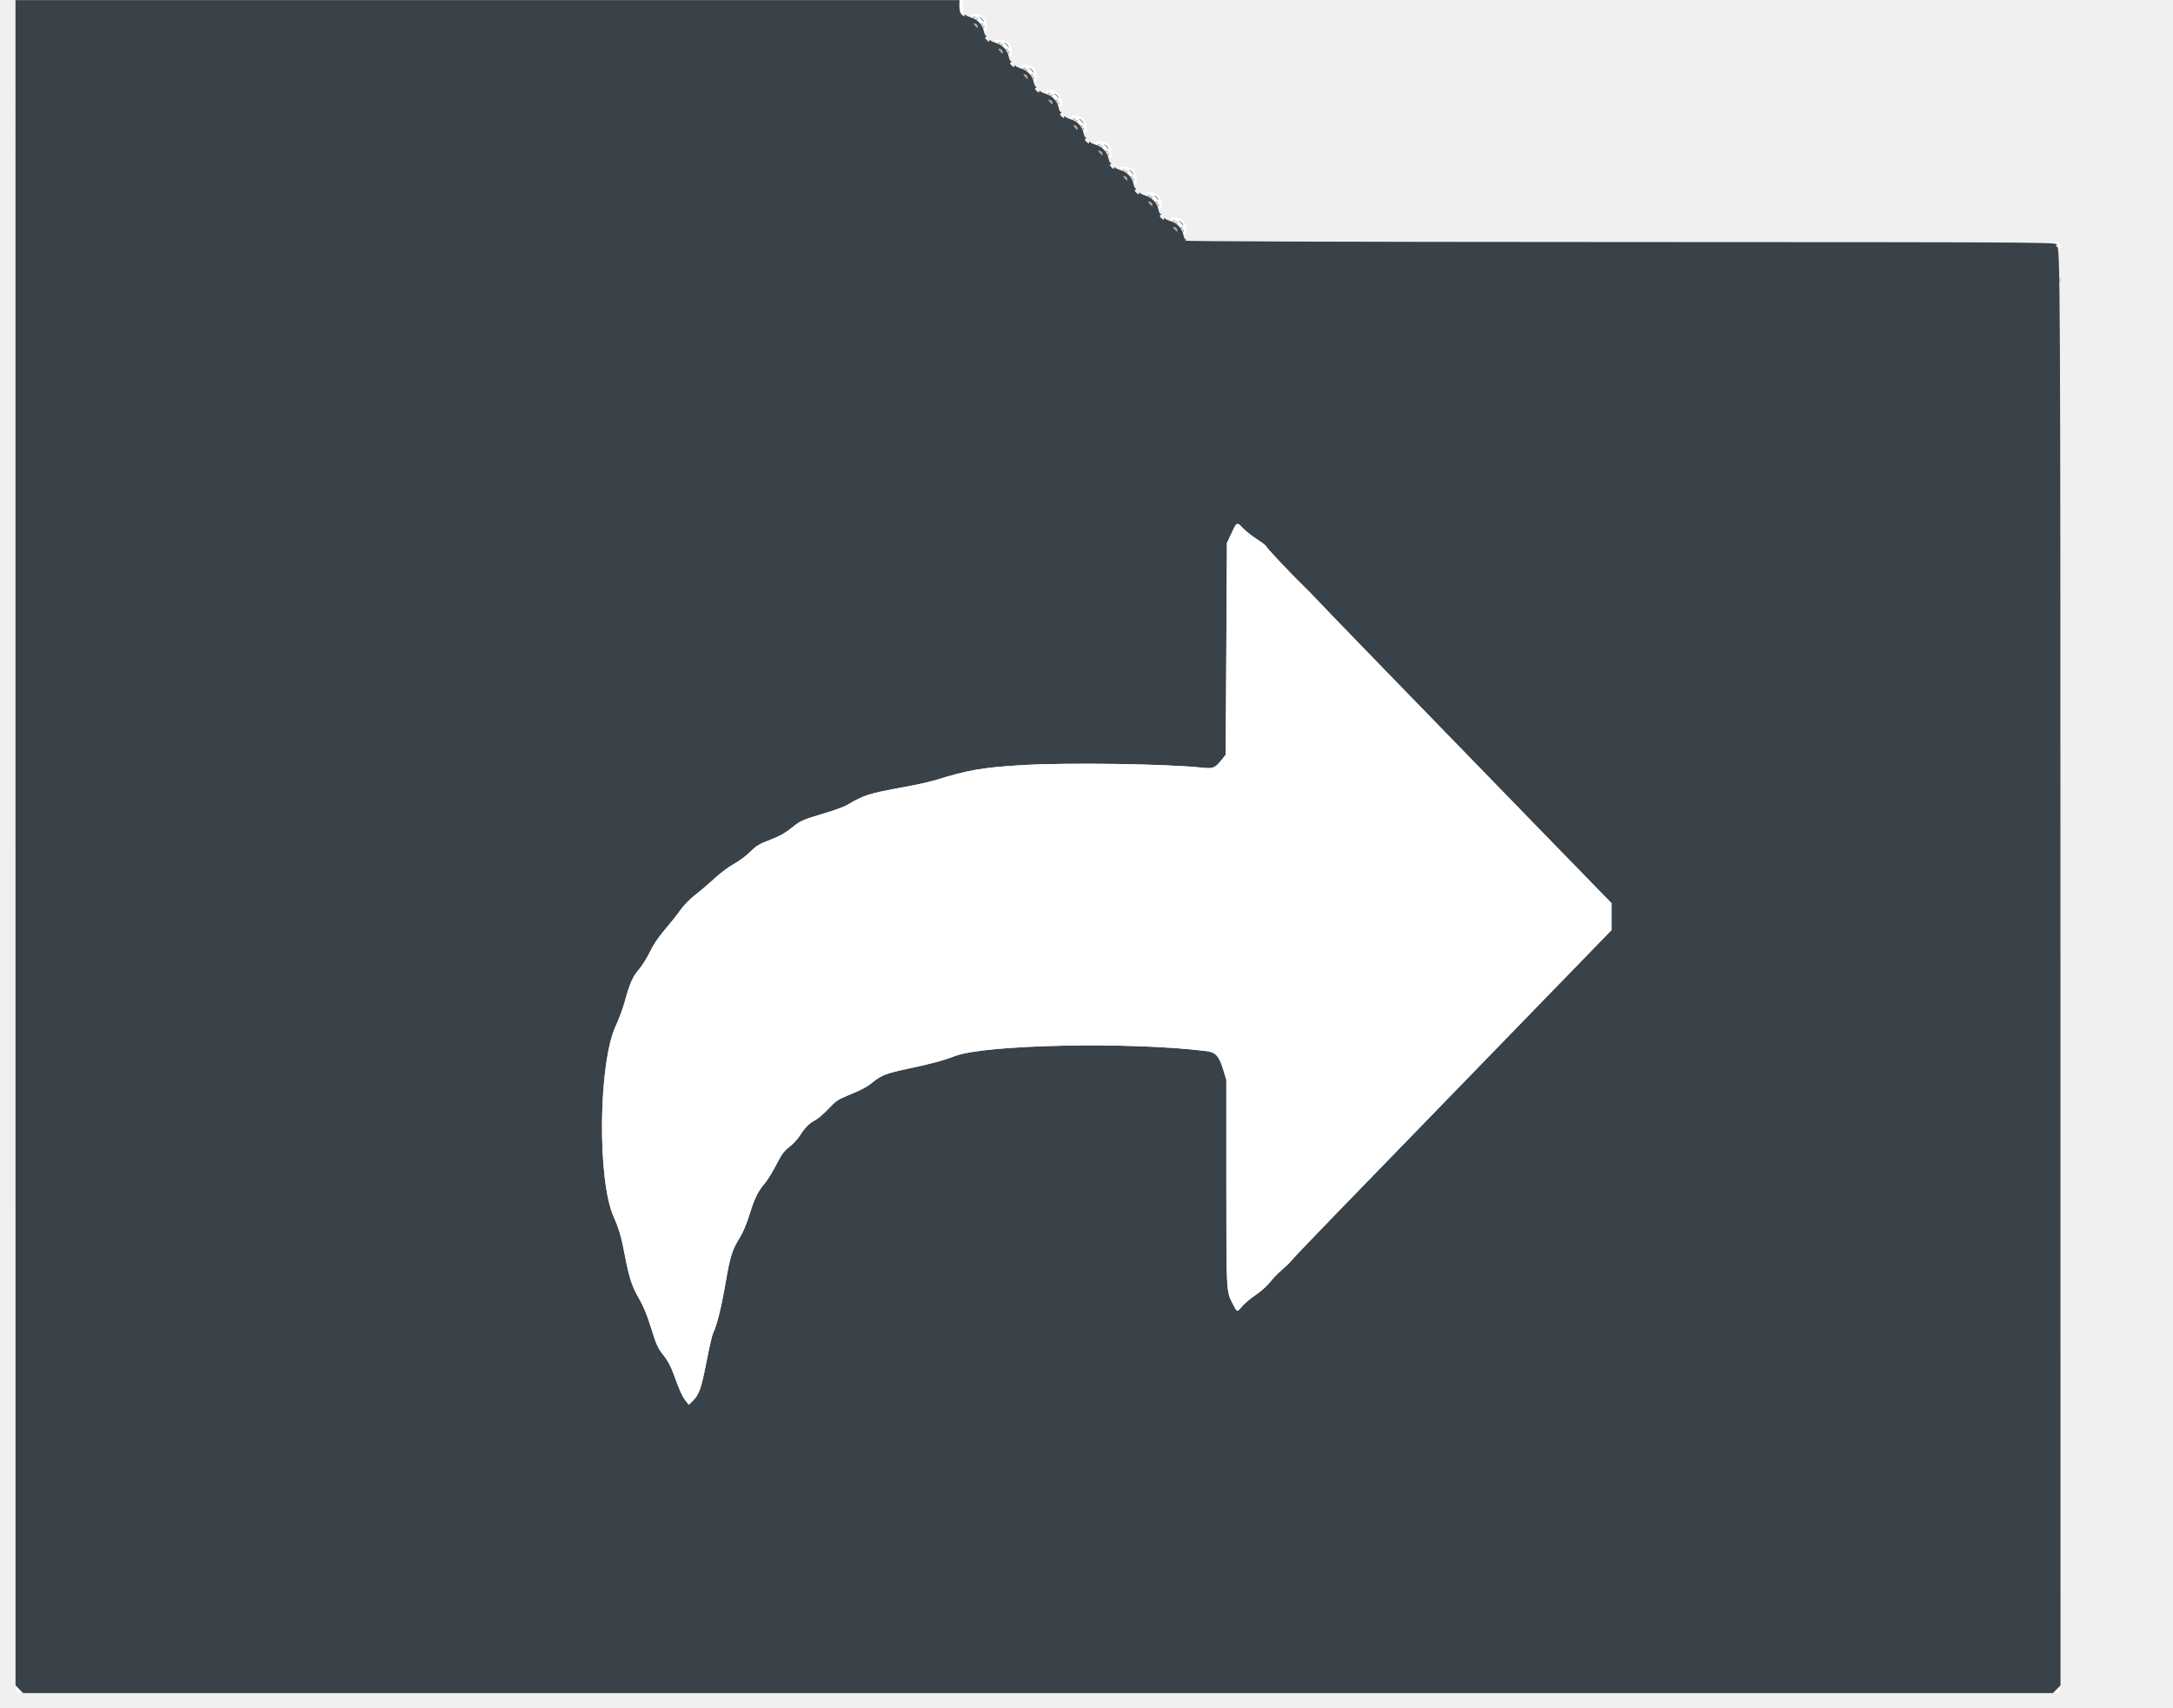
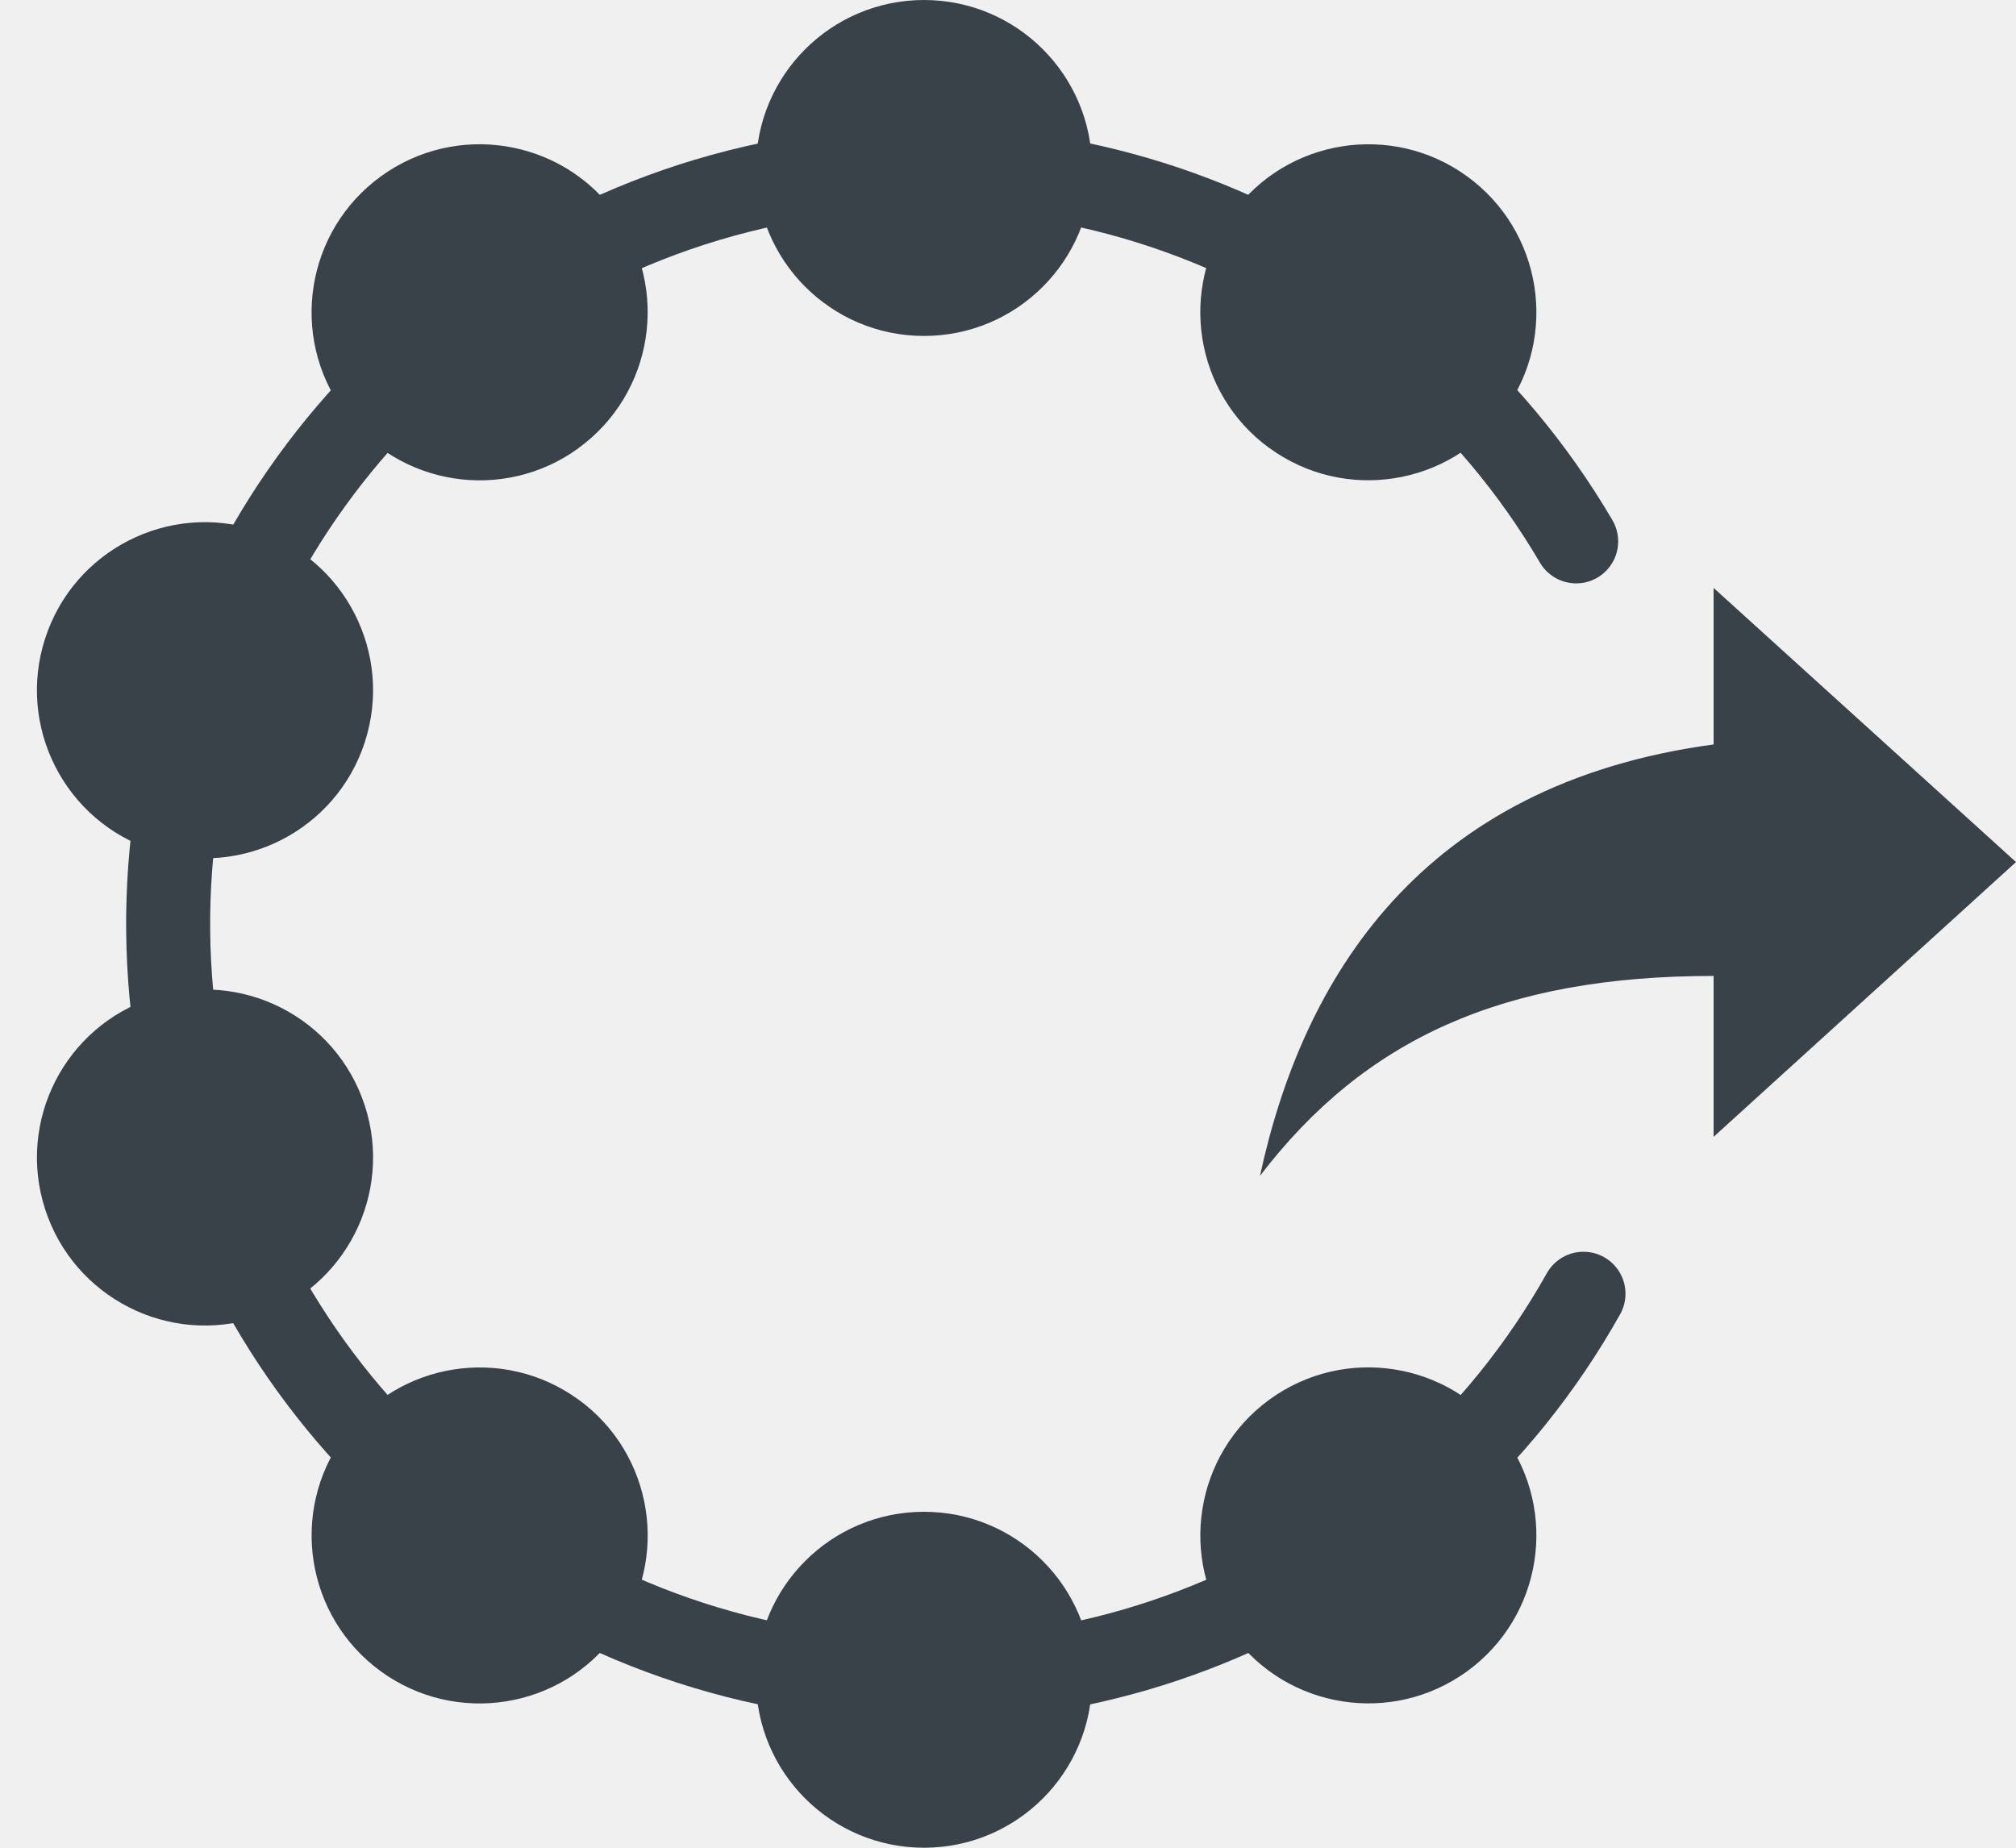
- <svg xmlns="http://www.w3.org/2000/svg" width="280" height="220">
-   <g>
-     <rect x="-1" y="-1" width="282" height="222" id="canvas_background" fill="none" />
-   </g>
-   <g>
-     <g stroke="null" style="vector-effect: non-scaling-stroke;" transform="translate(1.998,0) scale(1,0.9924831) translate(-1.998,0) translate(1.998,0) scale(0.9819213,0.9848523) translate(-1.998,0) " id="svgg">
-       <path stroke="null" style="vector-effect: non-scaling-stroke;" id="path0" fill="#000000" fill-rule="evenodd" />
-       <path stroke="null" style="vector-effect: non-scaling-stroke;" id="path1" d="m128.699,2.568c0.2,0.212 0.393,0.364 0.43,0.336c0.096,-0.07 -0.5,-0.722 -0.659,-0.722c-0.073,0 0.031,0.174 0.23,0.386m3.273,3.356c0.2,0.212 0.393,0.364 0.43,0.336c0.096,-0.07 -0.5,-0.722 -0.659,-0.722c-0.073,0 0.031,0.174 0.23,0.386m3.273,3.356c0.2,0.212 0.393,0.364 0.43,0.336c0.096,-0.07 -0.5,-0.722 -0.659,-0.722c-0.073,0 0.031,0.174 0.23,0.386m3.273,3.356c0.2,0.212 0.393,0.364 0.43,0.336c0.096,-0.07 -0.5,-0.722 -0.659,-0.722c-0.073,0 0.031,0.174 0.23,0.386m3.273,3.356c0.2,0.212 0.393,0.364 0.43,0.336c0.096,-0.07 -0.5,-0.722 -0.659,-0.722c-0.073,0 0.031,0.174 0.23,0.386m3.273,3.356c0.2,0.212 0.393,0.364 0.43,0.336c0.096,-0.07 -0.5,-0.722 -0.659,-0.722c-0.073,0 0.031,0.174 0.23,0.386m3.273,3.356c0.2,0.212 0.393,0.364 0.43,0.336c0.096,-0.07 -0.5,-0.722 -0.659,-0.722c-0.073,0 0.031,0.174 0.23,0.386m3.273,3.356c0.2,0.212 0.393,0.364 0.43,0.336c0.096,-0.07 -0.5,-0.722 -0.659,-0.722c-0.073,0 0.031,0.174 0.23,0.386m3.273,3.356c0.2,0.212 0.393,0.364 0.43,0.336c0.096,-0.07 -0.5,-0.722 -0.659,-0.722c-0.073,0 0.031,0.174 0.23,0.386" fill="#7f7f7f" fill-rule="evenodd" />
-       <path stroke="null" style="vector-effect: non-scaling-stroke;" id="path2" d="m127.998,2.475c0.327,0.168 0.695,0.545 0.859,0.881c0.181,0.373 0.286,0.473 0.286,0.277c0,-0.403 -1.023,-1.452 -1.415,-1.452c-0.191,0.001 -0.093,0.108 0.27,0.294m-0.07,0.894c0.348,0.394 0.38,0.399 0.329,0.044c-0.022,-0.154 -0.169,-0.3 -0.327,-0.323c-0.272,-0.041 -0.272,-0.028 -0.002,0.279m3.343,2.463c0.327,0.168 0.695,0.545 0.859,0.881c0.181,0.373 0.286,0.473 0.286,0.277c0,-0.403 -1.023,-1.452 -1.415,-1.452c-0.191,0.001 -0.093,0.108 0.27,0.294m-0.07,0.894c0.348,0.394 0.38,0.399 0.329,0.044c-0.022,-0.154 -0.169,-0.3 -0.327,-0.323c-0.272,-0.041 -0.272,-0.028 -0.002,0.279m3.343,2.463c0.327,0.168 0.695,0.545 0.859,0.881c0.181,0.373 0.286,0.473 0.286,0.277c0,-0.403 -1.023,-1.452 -1.415,-1.452c-0.191,0.001 -0.093,0.108 0.27,0.294m-0.07,0.894c0.348,0.394 0.38,0.399 0.329,0.044c-0.022,-0.154 -0.169,-0.3 -0.327,-0.323c-0.272,-0.041 -0.272,-0.028 -0.002,0.279m3.343,2.463c0.327,0.168 0.695,0.545 0.859,0.881c0.181,0.373 0.286,0.473 0.286,0.277c0,-0.403 -1.023,-1.452 -1.415,-1.452c-0.191,0.001 -0.093,0.108 0.27,0.294m-0.07,0.894c0.348,0.394 0.38,0.399 0.329,0.044c-0.022,-0.154 -0.169,-0.3 -0.327,-0.323c-0.272,-0.041 -0.272,-0.028 -0.002,0.279m3.343,2.463c0.327,0.168 0.695,0.545 0.859,0.881c0.181,0.373 0.286,0.473 0.286,0.277c0,-0.403 -1.023,-1.452 -1.415,-1.452c-0.191,0.001 -0.093,0.108 0.27,0.294m-0.07,0.894c0.348,0.394 0.38,0.399 0.329,0.044c-0.022,-0.154 -0.169,-0.3 -0.327,-0.323c-0.272,-0.041 -0.272,-0.028 -0.002,0.279m3.343,2.463c0.327,0.168 0.695,0.545 0.859,0.881c0.181,0.373 0.286,0.473 0.286,0.277c0,-0.403 -1.023,-1.452 -1.415,-1.452c-0.191,0.001 -0.093,0.108 0.27,0.294m-0.07,0.894c0.348,0.394 0.38,0.399 0.329,0.044c-0.022,-0.154 -0.169,-0.3 -0.327,-0.323c-0.272,-0.041 -0.272,-0.028 -0.002,0.279m3.343,2.463c0.327,0.168 0.695,0.545 0.859,0.881c0.181,0.373 0.286,0.473 0.286,0.277c0,-0.403 -1.023,-1.452 -1.415,-1.452c-0.191,0.001 -0.093,0.108 0.27,0.294m-0.07,0.894c0.348,0.394 0.38,0.399 0.329,0.044c-0.022,-0.154 -0.169,-0.3 -0.327,-0.323c-0.272,-0.041 -0.272,-0.028 -0.002,0.279m3.343,2.463c0.327,0.168 0.695,0.545 0.859,0.881c0.181,0.373 0.286,0.473 0.286,0.277c0,-0.403 -1.023,-1.452 -1.415,-1.452c-0.191,0.001 -0.093,0.108 0.27,0.294m-0.07,0.894c0.348,0.394 0.38,0.399 0.329,0.044c-0.022,-0.154 -0.169,-0.3 -0.327,-0.323c-0.272,-0.041 -0.272,-0.028 -0.002,0.279m3.343,2.463c0.327,0.168 0.695,0.545 0.859,0.881c0.181,0.373 0.286,0.473 0.286,0.277c0,-0.403 -1.023,-1.452 -1.415,-1.452c-0.191,0.001 -0.093,0.108 0.27,0.294m-0.07,0.894c0.348,0.394 0.38,0.399 0.329,0.044c-0.022,-0.154 -0.169,-0.3 -0.327,-0.323c-0.272,-0.041 -0.272,-0.028 -0.002,0.279m116.125,6.7c0,0.323 0.034,0.456 0.075,0.294c0.041,-0.162 0.041,-0.425 0,-0.587c-0.041,-0.161 -0.075,-0.029 -0.075,0.294" fill="#aaaaaa" fill-rule="evenodd" />
-       <path stroke="null" style="vector-effect: non-scaling-stroke;" id="path3" d="m2,111.084l0.003,111.084l0.501,0.514l0.501,0.514l133.174,0l133.174,0l0.502,-0.514l0.502,-0.515l-0.007,-94.258c-0.006,-91.195 -0.027,-95.488 -0.468,-95.388c-0.111,0.025 -0.155,-0.032 -0.098,-0.127c0.294,-0.488 3.75,-0.459 -58.088,-0.487c-36.516,-0.016 -56.367,-0.083 -56.208,-0.188c0.135,-0.09 0.162,-0.164 0.059,-0.165c-0.102,-0.002 -0.234,-0.264 -0.293,-0.585c-0.15,-0.821 -0.812,-1.556 -1.619,-1.798c-0.376,-0.112 -0.737,-0.284 -0.803,-0.38c-0.075,-0.111 -0.121,-0.089 -0.123,0.06c-0.002,0.18 -0.082,0.162 -0.334,-0.071c-0.253,-0.235 -0.281,-0.34 -0.123,-0.443c0.137,-0.089 0.144,-0.137 0.022,-0.138c-0.102,-0.002 -0.234,-0.264 -0.293,-0.585c-0.15,-0.821 -0.812,-1.556 -1.619,-1.798c-0.376,-0.112 -0.737,-0.284 -0.803,-0.38c-0.075,-0.111 -0.121,-0.089 -0.123,0.06c-0.002,0.18 -0.082,0.162 -0.334,-0.071c-0.253,-0.235 -0.281,-0.34 -0.123,-0.443c0.137,-0.089 0.144,-0.137 0.022,-0.138c-0.102,-0.002 -0.234,-0.264 -0.293,-0.585c-0.15,-0.821 -0.812,-1.556 -1.619,-1.798c-0.376,-0.112 -0.737,-0.284 -0.803,-0.38c-0.075,-0.111 -0.121,-0.089 -0.123,0.06c-0.002,0.18 -0.082,0.162 -0.334,-0.071c-0.253,-0.235 -0.281,-0.34 -0.123,-0.443c0.137,-0.089 0.144,-0.137 0.022,-0.138c-0.102,-0.002 -0.234,-0.264 -0.293,-0.585c-0.15,-0.821 -0.812,-1.556 -1.619,-1.798c-0.376,-0.112 -0.737,-0.284 -0.803,-0.38c-0.075,-0.111 -0.121,-0.089 -0.123,0.06c-0.002,0.18 -0.082,0.162 -0.334,-0.071c-0.253,-0.235 -0.281,-0.34 -0.123,-0.443c0.137,-0.089 0.144,-0.137 0.022,-0.138c-0.102,-0.002 -0.234,-0.264 -0.293,-0.585c-0.15,-0.821 -0.812,-1.556 -1.619,-1.798c-0.376,-0.112 -0.737,-0.284 -0.803,-0.38c-0.075,-0.111 -0.121,-0.089 -0.123,0.06c-0.002,0.18 -0.082,0.162 -0.334,-0.071c-0.253,-0.235 -0.281,-0.34 -0.123,-0.443c0.137,-0.089 0.144,-0.137 0.022,-0.138c-0.102,-0.002 -0.234,-0.264 -0.293,-0.585c-0.15,-0.821 -0.812,-1.556 -1.619,-1.798c-0.376,-0.112 -0.737,-0.284 -0.803,-0.38c-0.075,-0.111 -0.121,-0.089 -0.123,0.06c-0.002,0.18 -0.082,0.162 -0.334,-0.071c-0.253,-0.235 -0.281,-0.34 -0.123,-0.443c0.137,-0.089 0.144,-0.137 0.022,-0.138c-0.102,-0.002 -0.234,-0.264 -0.293,-0.585c-0.15,-0.821 -0.812,-1.556 -1.619,-1.798c-0.376,-0.112 -0.737,-0.284 -0.803,-0.38c-0.075,-0.111 -0.121,-0.089 -0.123,0.06c-0.002,0.18 -0.082,0.162 -0.334,-0.071c-0.253,-0.235 -0.281,-0.34 -0.123,-0.443c0.137,-0.089 0.144,-0.137 0.022,-0.138c-0.102,-0.002 -0.234,-0.264 -0.293,-0.585c-0.15,-0.821 -0.812,-1.556 -1.619,-1.798c-0.376,-0.112 -0.737,-0.284 -0.803,-0.38c-0.075,-0.111 -0.121,-0.089 -0.123,0.06c-0.002,0.18 -0.082,0.162 -0.334,-0.071c-0.253,-0.235 -0.281,-0.34 -0.123,-0.443c0.137,-0.089 0.144,-0.137 0.022,-0.138c-0.102,-0.002 -0.234,-0.264 -0.293,-0.585c-0.15,-0.821 -0.812,-1.556 -1.619,-1.798c-0.376,-0.112 -0.737,-0.284 -0.803,-0.38c-0.075,-0.111 -0.121,-0.089 -0.123,0.06c-0.002,0.18 -0.079,0.164 -0.33,-0.068c-0.241,-0.224 -0.327,-0.517 -0.327,-1.117l0,-0.813l-61.936,0l-61.936,0l0.002,111.084m126.256,-107.671c0.051,0.355 0.019,0.351 -0.329,-0.044c-0.271,-0.307 -0.271,-0.321 0.002,-0.279c0.158,0.023 0.305,0.169 0.327,0.323m3.273,3.356c0.051,0.355 0.019,0.351 -0.329,-0.044c-0.271,-0.307 -0.271,-0.321 0.002,-0.279c0.158,0.023 0.305,0.169 0.327,0.323m3.273,3.356c0.051,0.355 0.019,0.351 -0.329,-0.044c-0.271,-0.307 -0.271,-0.321 0.002,-0.279c0.158,0.023 0.305,0.169 0.327,0.323m3.273,3.356c0.051,0.355 0.019,0.351 -0.329,-0.044c-0.271,-0.307 -0.271,-0.321 0.002,-0.279c0.158,0.023 0.305,0.169 0.327,0.323m3.273,3.356c0.051,0.355 0.019,0.351 -0.329,-0.044c-0.271,-0.307 -0.271,-0.321 0.002,-0.279c0.158,0.023 0.305,0.169 0.327,0.323m3.273,3.356c0.051,0.355 0.019,0.351 -0.329,-0.044c-0.271,-0.307 -0.271,-0.321 0.002,-0.279c0.158,0.023 0.305,0.169 0.327,0.323m3.273,3.356c0.051,0.355 0.019,0.351 -0.329,-0.044c-0.271,-0.307 -0.271,-0.321 0.002,-0.279c0.158,0.023 0.305,0.169 0.327,0.323m3.273,3.356c0.051,0.355 0.019,0.351 -0.329,-0.044c-0.271,-0.307 -0.271,-0.321 0.002,-0.279c0.158,0.023 0.305,0.169 0.327,0.323m3.273,3.356c0.051,0.355 0.019,0.351 -0.329,-0.044c-0.271,-0.307 -0.271,-0.321 0.002,-0.279c0.158,0.023 0.305,0.169 0.327,0.323m8.667,39.392c0.356,0.376 1.181,1.025 1.834,1.444c0.652,0.418 1.186,0.833 1.186,0.921c0,0.159 3.423,3.802 4.991,5.311c0.45,0.433 1.15,1.154 1.555,1.602c0.783,0.867 14.02,14.578 29.426,30.483l9.348,9.649l0,1.762l0,1.762l-7.709,7.971c-30.808,31.86 -33.554,34.711 -34.35,35.661c-0.232,0.277 -0.807,0.832 -1.279,1.235c-0.471,0.403 -1.153,1.115 -1.513,1.583c-0.361,0.468 -1.198,1.216 -1.861,1.662c-0.663,0.446 -1.471,1.129 -1.796,1.52c-0.646,0.773 -0.622,0.78 -1.219,-0.378c-0.841,-1.631 -0.83,-1.417 -0.83,-15.964l0,-13.554l-0.425,-1.381c-0.542,-1.762 -0.982,-2.24 -2.198,-2.393c-9.937,-1.251 -29.038,-0.871 -32.994,0.656c-1.523,0.588 -3.164,1.032 -6.15,1.663c-2.801,0.592 -3.517,0.867 -4.623,1.773c-0.799,0.655 -1.465,1.011 -3.317,1.772c-1.243,0.51 -1.569,0.737 -2.507,1.739c-0.594,0.634 -1.368,1.305 -1.721,1.489c-0.794,0.415 -1.372,0.999 -2.029,2.049c-0.279,0.446 -0.895,1.11 -1.368,1.477c-0.708,0.548 -1.017,0.971 -1.732,2.365c-0.479,0.935 -1.143,2.019 -1.476,2.41c-0.916,1.077 -1.381,2.028 -2.05,4.195c-0.376,1.218 -0.857,2.367 -1.258,3.003c-0.991,1.572 -1.269,2.466 -1.875,6.015c-0.538,3.155 -1.151,5.626 -1.633,6.583c-0.126,0.251 -0.522,1.979 -0.88,3.84c-0.673,3.501 -0.965,4.306 -1.874,5.178l-0.432,0.414l-0.39,-0.498c-0.458,-0.584 -0.851,-1.452 -1.579,-3.499c-0.336,-0.944 -0.781,-1.805 -1.213,-2.349c-0.896,-1.129 -1.052,-1.469 -1.848,-4.047c-0.448,-1.45 -0.951,-2.66 -1.5,-3.608c-0.938,-1.62 -1.279,-2.674 -1.885,-5.835c-0.452,-2.354 -0.759,-3.408 -1.435,-4.925c-2.18,-4.888 -2.004,-20.357 0.288,-25.237c0.39,-0.831 0.902,-2.212 1.139,-3.07c0.692,-2.516 1.055,-3.35 1.881,-4.317c0.428,-0.503 1.074,-1.54 1.436,-2.306c0.432,-0.915 1.091,-1.902 1.921,-2.878c0.695,-0.817 1.624,-1.995 2.065,-2.616c0.478,-0.675 1.28,-1.5 1.991,-2.05c0.654,-0.506 1.774,-1.467 2.488,-2.134c0.714,-0.667 1.856,-1.525 2.536,-1.906c0.681,-0.382 1.605,-1.061 2.055,-1.51c0.925,-0.924 1.228,-1.109 2.787,-1.711c1.232,-0.476 1.967,-0.899 2.941,-1.693c0.965,-0.789 1.416,-0.984 4.017,-1.748c1.301,-0.381 2.696,-0.892 3.101,-1.135c2.196,-1.317 2.815,-1.51 7.619,-2.387c1.535,-0.28 3.413,-0.706 4.173,-0.946c3.962,-1.254 6.115,-1.624 11.199,-1.918c6.009,-0.349 18.809,-0.166 23.563,0.337c1.483,0.157 1.716,0.061 2.608,-1.07l0.501,-0.634l0.082,-13.955l0.082,-13.956l0.605,-1.301c0.705,-1.515 0.687,-1.507 1.529,-0.618" fill="#384248" fill-rule="evenodd" />
-       <path stroke="null" style="vector-effect: non-scaling-stroke;" id="path4" d="m125.871,0.755c0,0.551 0.096,0.853 0.356,1.12c0.281,0.288 0.332,0.303 0.245,0.07c-0.061,-0.162 -0.11,-0.665 -0.11,-1.119c0,-0.622 -0.061,-0.826 -0.245,-0.826c-0.182,0 -0.245,0.196 -0.245,0.755m1.473,1.348c0,0.203 0.067,0.221 0.317,0.084c0.459,-0.252 0.574,-0.214 0.317,0.106c-0.205,0.254 -0.19,0.26 0.164,0.067c0.576,-0.315 1.136,0.259 0.829,0.85c-0.188,0.362 -0.182,0.378 0.065,0.168c0.312,-0.263 0.349,-0.146 0.103,0.325c-0.133,0.256 -0.116,0.325 0.082,0.325c0.438,0 0.329,-1.278 -0.151,-1.77c-0.479,-0.492 -1.726,-0.603 -1.726,-0.154m0.914,0.391c-0.048,0.081 0.05,0.274 0.219,0.43c0.363,0.338 0.647,0.056 0.334,-0.331c-0.224,-0.277 -0.425,-0.312 -0.553,-0.099m2.359,2.965c0,0.203 0.067,0.221 0.317,0.084c0.459,-0.252 0.574,-0.214 0.317,0.106c-0.205,0.254 -0.19,0.26 0.164,0.067c0.576,-0.315 1.136,0.259 0.829,0.85c-0.188,0.362 -0.182,0.378 0.065,0.168c0.312,-0.263 0.349,-0.146 0.103,0.325c-0.133,0.256 -0.116,0.325 0.082,0.325c0.438,0 0.329,-1.278 -0.151,-1.77c-0.479,-0.492 -1.726,-0.603 -1.726,-0.154m0.914,0.391c-0.048,0.081 0.05,0.274 0.219,0.43c0.363,0.338 0.647,0.056 0.334,-0.331c-0.224,-0.277 -0.425,-0.312 -0.553,-0.099m2.359,2.965c0,0.203 0.067,0.221 0.317,0.084c0.459,-0.252 0.574,-0.214 0.317,0.106c-0.205,0.254 -0.19,0.26 0.164,0.067c0.576,-0.315 1.136,0.259 0.829,0.85c-0.188,0.362 -0.182,0.378 0.065,0.168c0.312,-0.263 0.349,-0.146 0.103,0.325c-0.133,0.256 -0.116,0.325 0.082,0.325c0.438,0 0.329,-1.278 -0.151,-1.77c-0.479,-0.492 -1.726,-0.603 -1.726,-0.154m0.914,0.391c-0.048,0.081 0.05,0.274 0.219,0.43c0.363,0.338 0.647,0.056 0.334,-0.331c-0.224,-0.277 -0.425,-0.312 -0.553,-0.099m2.359,2.965c0,0.203 0.067,0.221 0.317,0.084c0.459,-0.252 0.574,-0.214 0.317,0.106c-0.205,0.254 -0.19,0.26 0.164,0.067c0.576,-0.315 1.136,0.259 0.829,0.85c-0.188,0.362 -0.182,0.378 0.065,0.168c0.312,-0.263 0.349,-0.146 0.103,0.325c-0.133,0.256 -0.116,0.325 0.082,0.325c0.438,0 0.329,-1.278 -0.151,-1.77c-0.479,-0.492 -1.726,-0.603 -1.726,-0.154m0.914,0.391c-0.048,0.081 0.05,0.274 0.219,0.43c0.363,0.338 0.647,0.056 0.334,-0.331c-0.224,-0.277 -0.425,-0.312 -0.553,-0.099m2.359,2.965c0,0.203 0.067,0.221 0.317,0.084c0.459,-0.252 0.574,-0.214 0.317,0.106c-0.205,0.254 -0.19,0.26 0.164,0.067c0.576,-0.315 1.136,0.259 0.829,0.85c-0.188,0.362 -0.182,0.378 0.065,0.168c0.312,-0.263 0.349,-0.146 0.103,0.325c-0.133,0.256 -0.116,0.325 0.082,0.325c0.438,0 0.329,-1.278 -0.151,-1.77c-0.479,-0.492 -1.726,-0.603 -1.726,-0.154m0.914,0.391c-0.048,0.081 0.05,0.274 0.219,0.43c0.363,0.338 0.647,0.056 0.334,-0.331c-0.224,-0.277 -0.425,-0.312 -0.553,-0.099m2.359,2.965c0,0.203 0.067,0.221 0.317,0.084c0.459,-0.252 0.574,-0.214 0.317,0.106c-0.205,0.254 -0.19,0.26 0.164,0.067c0.576,-0.315 1.136,0.259 0.829,0.85c-0.188,0.362 -0.182,0.378 0.065,0.168c0.312,-0.263 0.349,-0.146 0.103,0.325c-0.133,0.256 -0.116,0.325 0.082,0.325c0.438,0 0.329,-1.278 -0.151,-1.77c-0.479,-0.492 -1.726,-0.603 -1.726,-0.154m0.914,0.391c-0.048,0.081 0.05,0.274 0.219,0.43c0.363,0.338 0.647,0.056 0.334,-0.331c-0.224,-0.277 -0.425,-0.312 -0.553,-0.099m2.359,2.965c0,0.203 0.067,0.221 0.317,0.084c0.459,-0.252 0.574,-0.214 0.317,0.106c-0.205,0.254 -0.19,0.26 0.164,0.067c0.576,-0.315 1.136,0.259 0.829,0.85c-0.188,0.362 -0.182,0.378 0.065,0.168c0.312,-0.263 0.349,-0.146 0.103,0.325c-0.133,0.256 -0.116,0.325 0.082,0.325c0.438,0 0.329,-1.278 -0.151,-1.77c-0.479,-0.492 -1.726,-0.603 -1.726,-0.154m0.914,0.391c-0.048,0.081 0.05,0.274 0.219,0.43c0.363,0.338 0.647,0.056 0.334,-0.331c-0.224,-0.277 -0.425,-0.312 -0.553,-0.099m2.359,2.965c0,0.203 0.067,0.221 0.317,0.084c0.459,-0.252 0.574,-0.214 0.317,0.106c-0.205,0.254 -0.19,0.26 0.164,0.067c0.576,-0.315 1.136,0.259 0.829,0.85c-0.188,0.362 -0.182,0.378 0.065,0.168c0.312,-0.263 0.349,-0.146 0.103,0.325c-0.133,0.256 -0.116,0.325 0.082,0.325c0.438,0 0.329,-1.278 -0.151,-1.77c-0.479,-0.492 -1.726,-0.603 -1.726,-0.154m0.914,0.391c-0.048,0.081 0.05,0.274 0.219,0.43c0.363,0.338 0.647,0.056 0.334,-0.331c-0.224,-0.277 -0.425,-0.312 -0.553,-0.099m2.359,2.965c0,0.203 0.067,0.221 0.317,0.084c0.459,-0.252 0.574,-0.214 0.317,0.106c-0.205,0.254 -0.19,0.26 0.164,0.067c0.576,-0.315 1.136,0.259 0.829,0.85c-0.188,0.362 -0.182,0.378 0.065,0.168c0.312,-0.263 0.349,-0.146 0.103,0.325c-0.133,0.256 -0.116,0.325 0.082,0.325c0.438,0 0.329,-1.278 -0.151,-1.77c-0.479,-0.492 -1.726,-0.603 -1.726,-0.154m0.914,0.391c-0.048,0.081 0.05,0.274 0.219,0.43c0.363,0.338 0.647,0.056 0.334,-0.331c-0.224,-0.277 -0.425,-0.312 -0.553,-0.099m115.099,2.664c0.309,0.124 0.579,0.401 0.7,0.718c0.067,0.175 0.099,0.148 0.108,-0.096c0.016,-0.44 -0.286,-0.75 -0.715,-0.733c-0.237,0.009 -0.264,0.042 -0.093,0.111m-107.962,38.264l-0.605,1.301l-0.082,13.956l-0.082,13.955l-0.501,0.634c-0.893,1.131 -1.125,1.227 -2.608,1.07c-4.754,-0.503 -17.554,-0.686 -23.563,-0.337c-5.084,0.295 -7.238,0.664 -11.199,1.918c-0.76,0.241 -2.638,0.666 -4.173,0.946c-4.804,0.877 -5.423,1.071 -7.619,2.387c-0.405,0.243 -1.8,0.754 -3.101,1.135c-2.601,0.764 -3.052,0.959 -4.017,1.748c-0.974,0.795 -1.708,1.218 -2.941,1.693c-1.559,0.602 -1.861,0.787 -2.787,1.711c-0.45,0.449 -1.375,1.128 -2.055,1.51c-0.681,0.381 -1.822,1.238 -2.536,1.906c-0.714,0.667 -1.834,1.628 -2.488,2.134c-0.71,0.55 -1.513,1.375 -1.991,2.05c-0.441,0.622 -1.37,1.799 -2.065,2.616c-0.83,0.976 -1.489,1.963 -1.921,2.878c-0.362,0.766 -1.008,1.803 -1.436,2.306c-0.826,0.967 -1.189,1.801 -1.881,4.317c-0.236,0.858 -0.749,2.24 -1.139,3.07c-2.292,4.88 -2.468,20.349 -0.288,25.237c0.676,1.516 0.983,2.571 1.435,4.925c0.606,3.161 0.947,4.215 1.885,5.835c0.549,0.948 1.051,2.158 1.5,3.608c0.796,2.578 0.952,2.918 1.848,4.047c0.432,0.545 0.876,1.405 1.213,2.349c0.728,2.047 1.121,2.915 1.579,3.499l0.39,0.498l0.432,-0.414c0.909,-0.872 1.2,-1.676 1.874,-5.178c0.358,-1.861 0.754,-3.59 0.88,-3.84c0.482,-0.957 1.095,-3.428 1.633,-6.583c0.606,-3.549 0.884,-4.443 1.875,-6.015c0.401,-0.636 0.882,-1.785 1.258,-3.003c0.668,-2.167 1.133,-3.118 2.05,-4.195c0.333,-0.391 0.997,-1.475 1.476,-2.41c0.715,-1.395 1.024,-1.817 1.732,-2.365c0.473,-0.367 1.089,-1.031 1.368,-1.477c0.657,-1.051 1.235,-1.634 2.029,-2.049c0.353,-0.185 1.127,-0.855 1.721,-1.489c0.938,-1.003 1.264,-1.229 2.507,-1.739c1.852,-0.761 2.518,-1.117 3.317,-1.772c1.105,-0.906 1.821,-1.181 4.623,-1.773c2.986,-0.631 4.627,-1.075 6.15,-1.663c3.957,-1.527 23.057,-1.907 32.994,-0.656c1.216,0.153 1.655,0.631 2.198,2.393l0.425,1.381l0,13.554c0,14.547 -0.011,14.333 0.83,15.964c0.597,1.158 0.574,1.15 1.219,0.378c0.325,-0.39 1.133,-1.073 1.796,-1.52c0.663,-0.446 1.5,-1.194 1.861,-1.662c0.36,-0.467 1.042,-1.18 1.513,-1.583c0.472,-0.403 1.047,-0.958 1.279,-1.235c0.796,-0.95 3.542,-3.801 34.35,-35.661l7.709,-7.971l0,-1.762l0,-1.762l-9.348,-9.649c-15.406,-15.905 -28.643,-29.616 -29.426,-30.483c-0.405,-0.448 -1.105,-1.169 -1.555,-1.602c-1.568,-1.509 -4.991,-5.151 -4.991,-5.311c0,-0.088 -0.534,-0.503 -1.186,-0.921c-0.652,-0.419 -1.478,-1.068 -1.834,-1.444c-0.842,-0.889 -0.824,-0.897 -1.529,0.618m-159.576,152.298c0,0.295 0.412,0.68 0.641,0.599c0.089,-0.032 -0.019,-0.236 -0.24,-0.453c-0.29,-0.286 -0.402,-0.326 -0.402,-0.146m267.893,0.213c-0.279,0.298 -0.318,0.412 -0.142,0.412c0.288,0 0.664,-0.423 0.584,-0.658c-0.031,-0.091 -0.23,0.019 -0.442,0.246" fill="#ffffff" fill-rule="evenodd" />
-     </g>
+ <svg xmlns="http://www.w3.org/2000/svg" width="24" height="22">
+   <g fill="none" fill-rule="evenodd">
+     <path d="M-1-1h24v24H-1z" />
+     <path d="M18.764 6.446a9 9 0 1 0 .087 8.958" stroke="#384248" stroke-linecap="round" />
+     <path d="M11 4a2 2 0 1 1 0-4 2 2 0 0 1 0 4zm4.114 1.337A2 2 0 1 1 17.466 2.1a2 2 0 0 1-2.352 3.236zm0 11.326a2 2 0 1 1 2.352 3.236 2 2 0 0 1-2.352-3.236zM11 18a2 2 0 1 1 0 4 2 2 0 0 1 0-4zm-4.114-1.337A2 2 0 1 1 4.534 19.9a2 2 0 0 1 2.352-3.236zm-2.543-3.5A2 2 0 1 1 .538 14.4a2 2 0 0 1 3.805-1.236zm0-4.326A2 2 0 1 1 .538 7.6a2 2 0 0 1 3.805 1.236zm2.543-3.5A2 2 0 1 1 4.534 2.1a2 2 0 0 1 2.352 3.236zM20.4 13.536V11.62c-2.502 0-4.149.744-5.4 2.38.504-2.336 1.899-4.664 5.4-5.136V7l3.6 3.264-3.6 3.272z" fill="#384248" />
  </g>
</svg>
